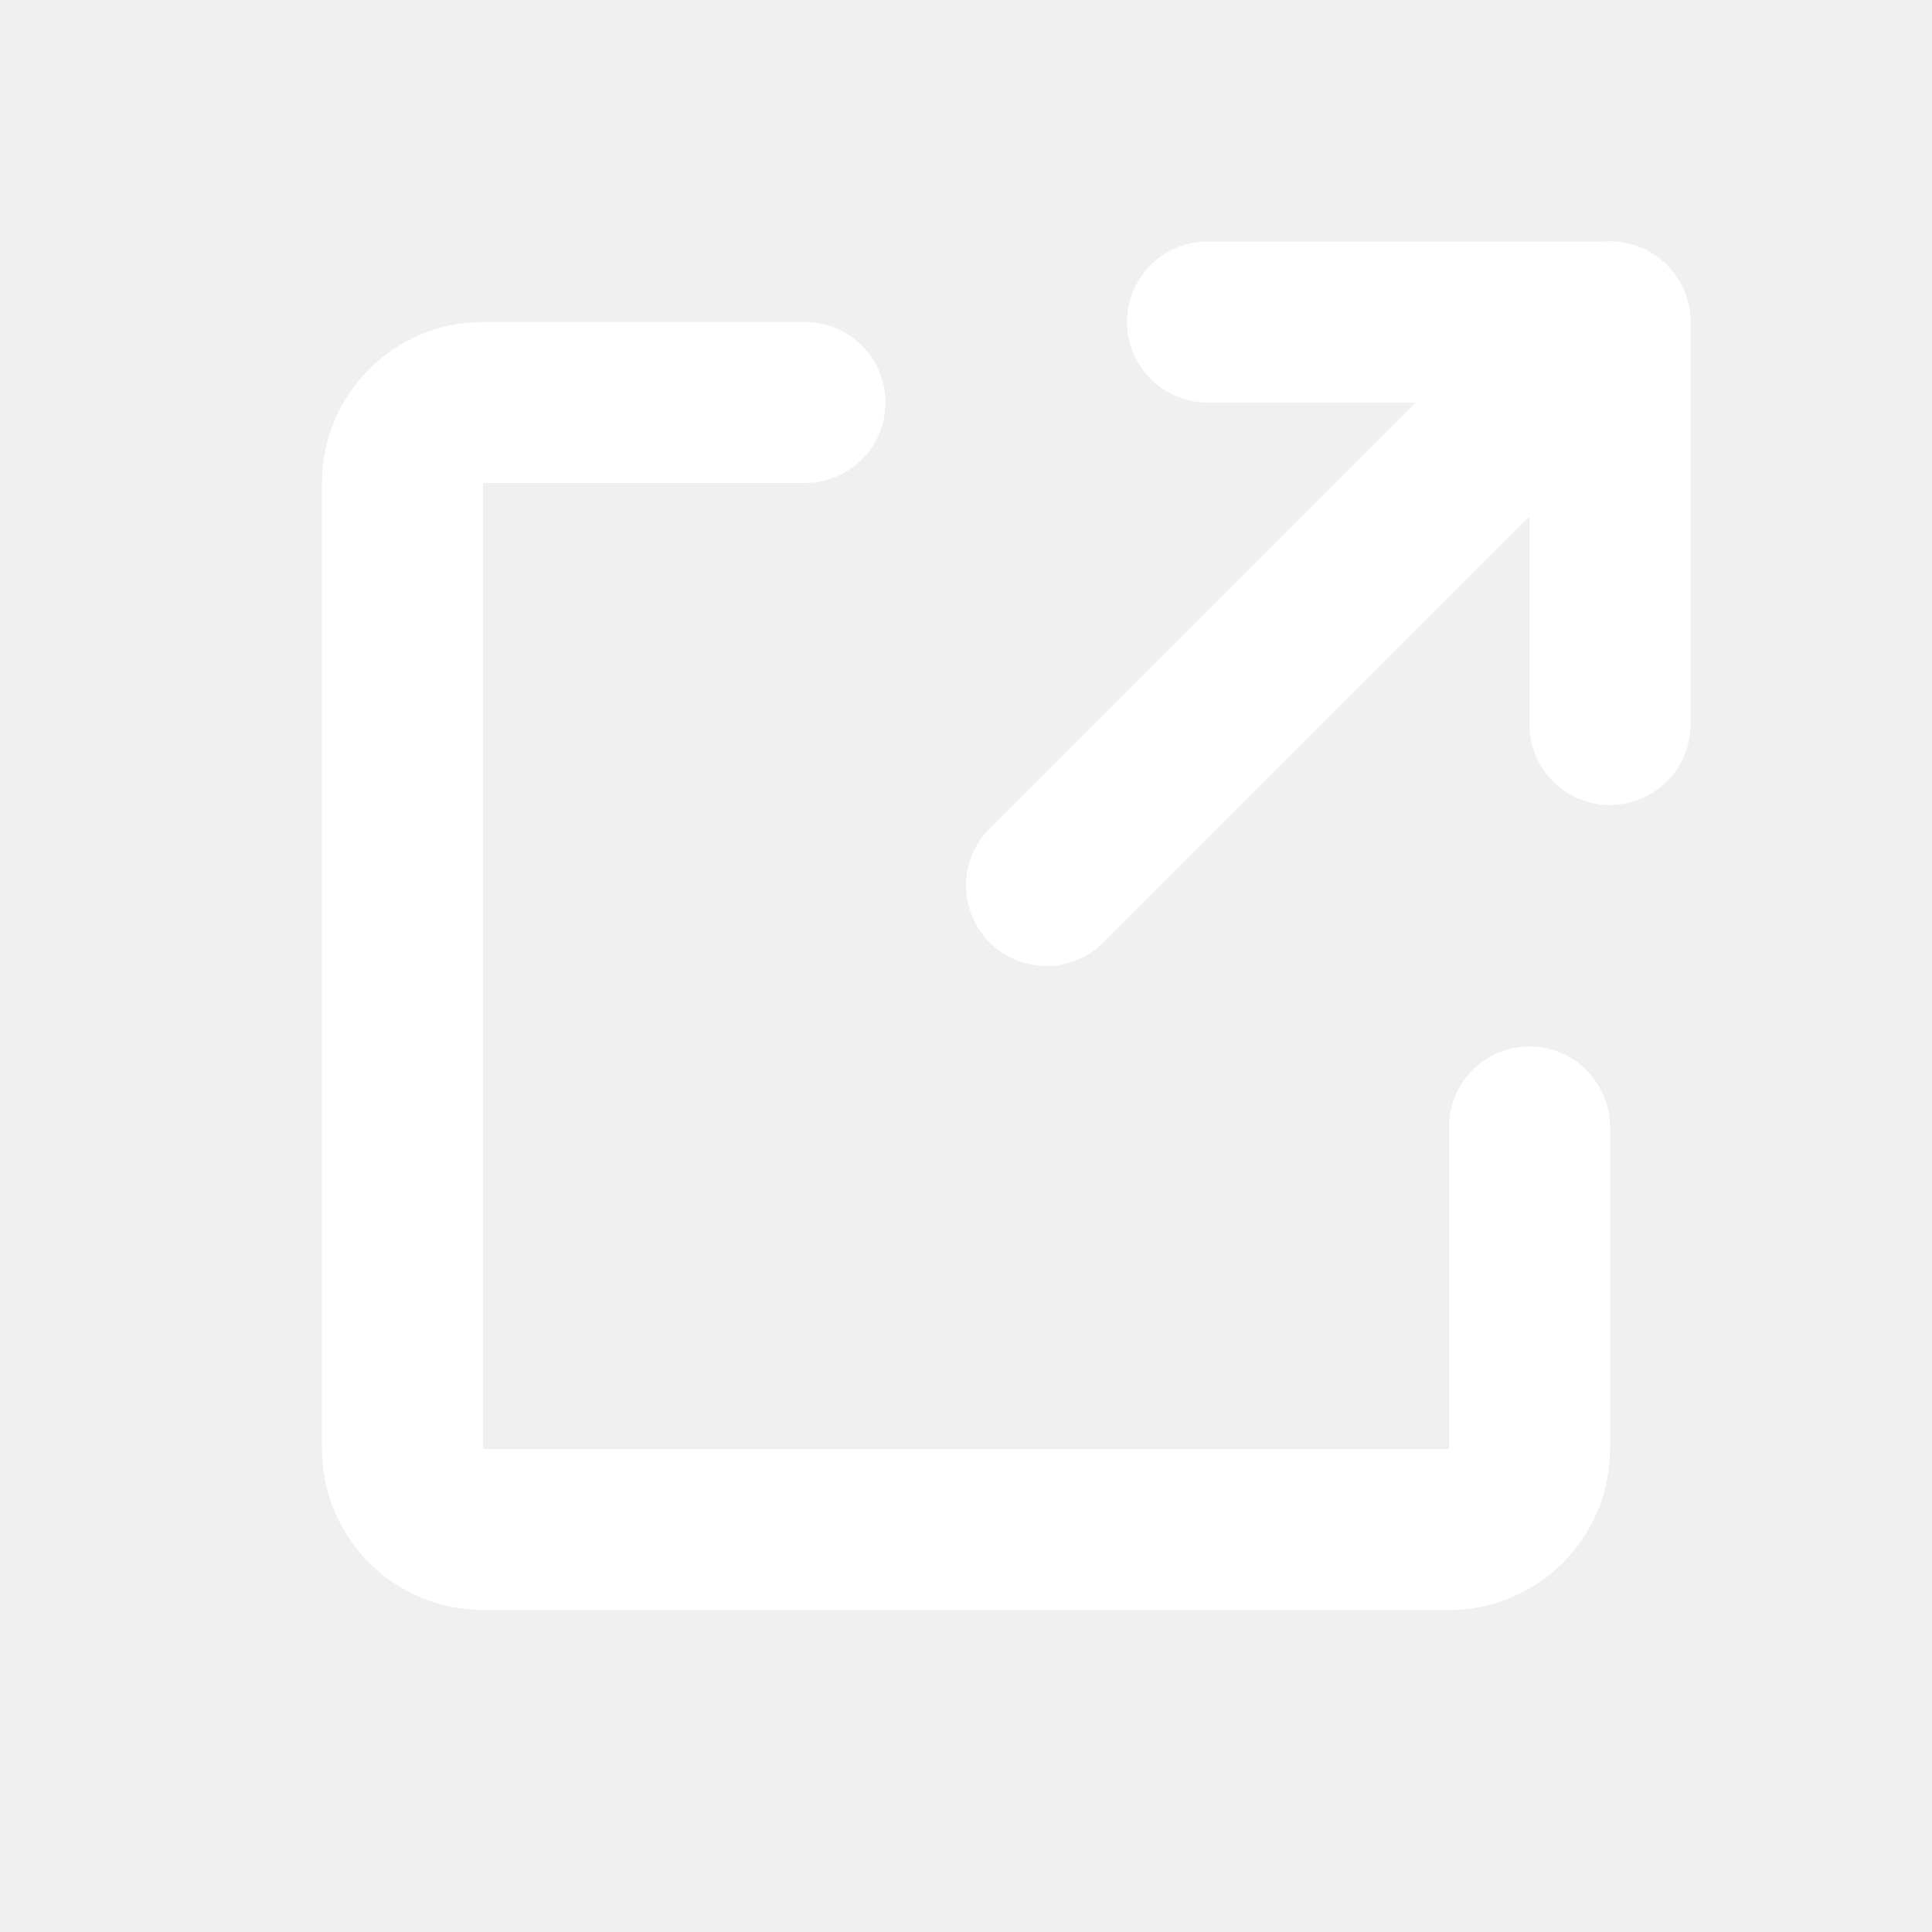
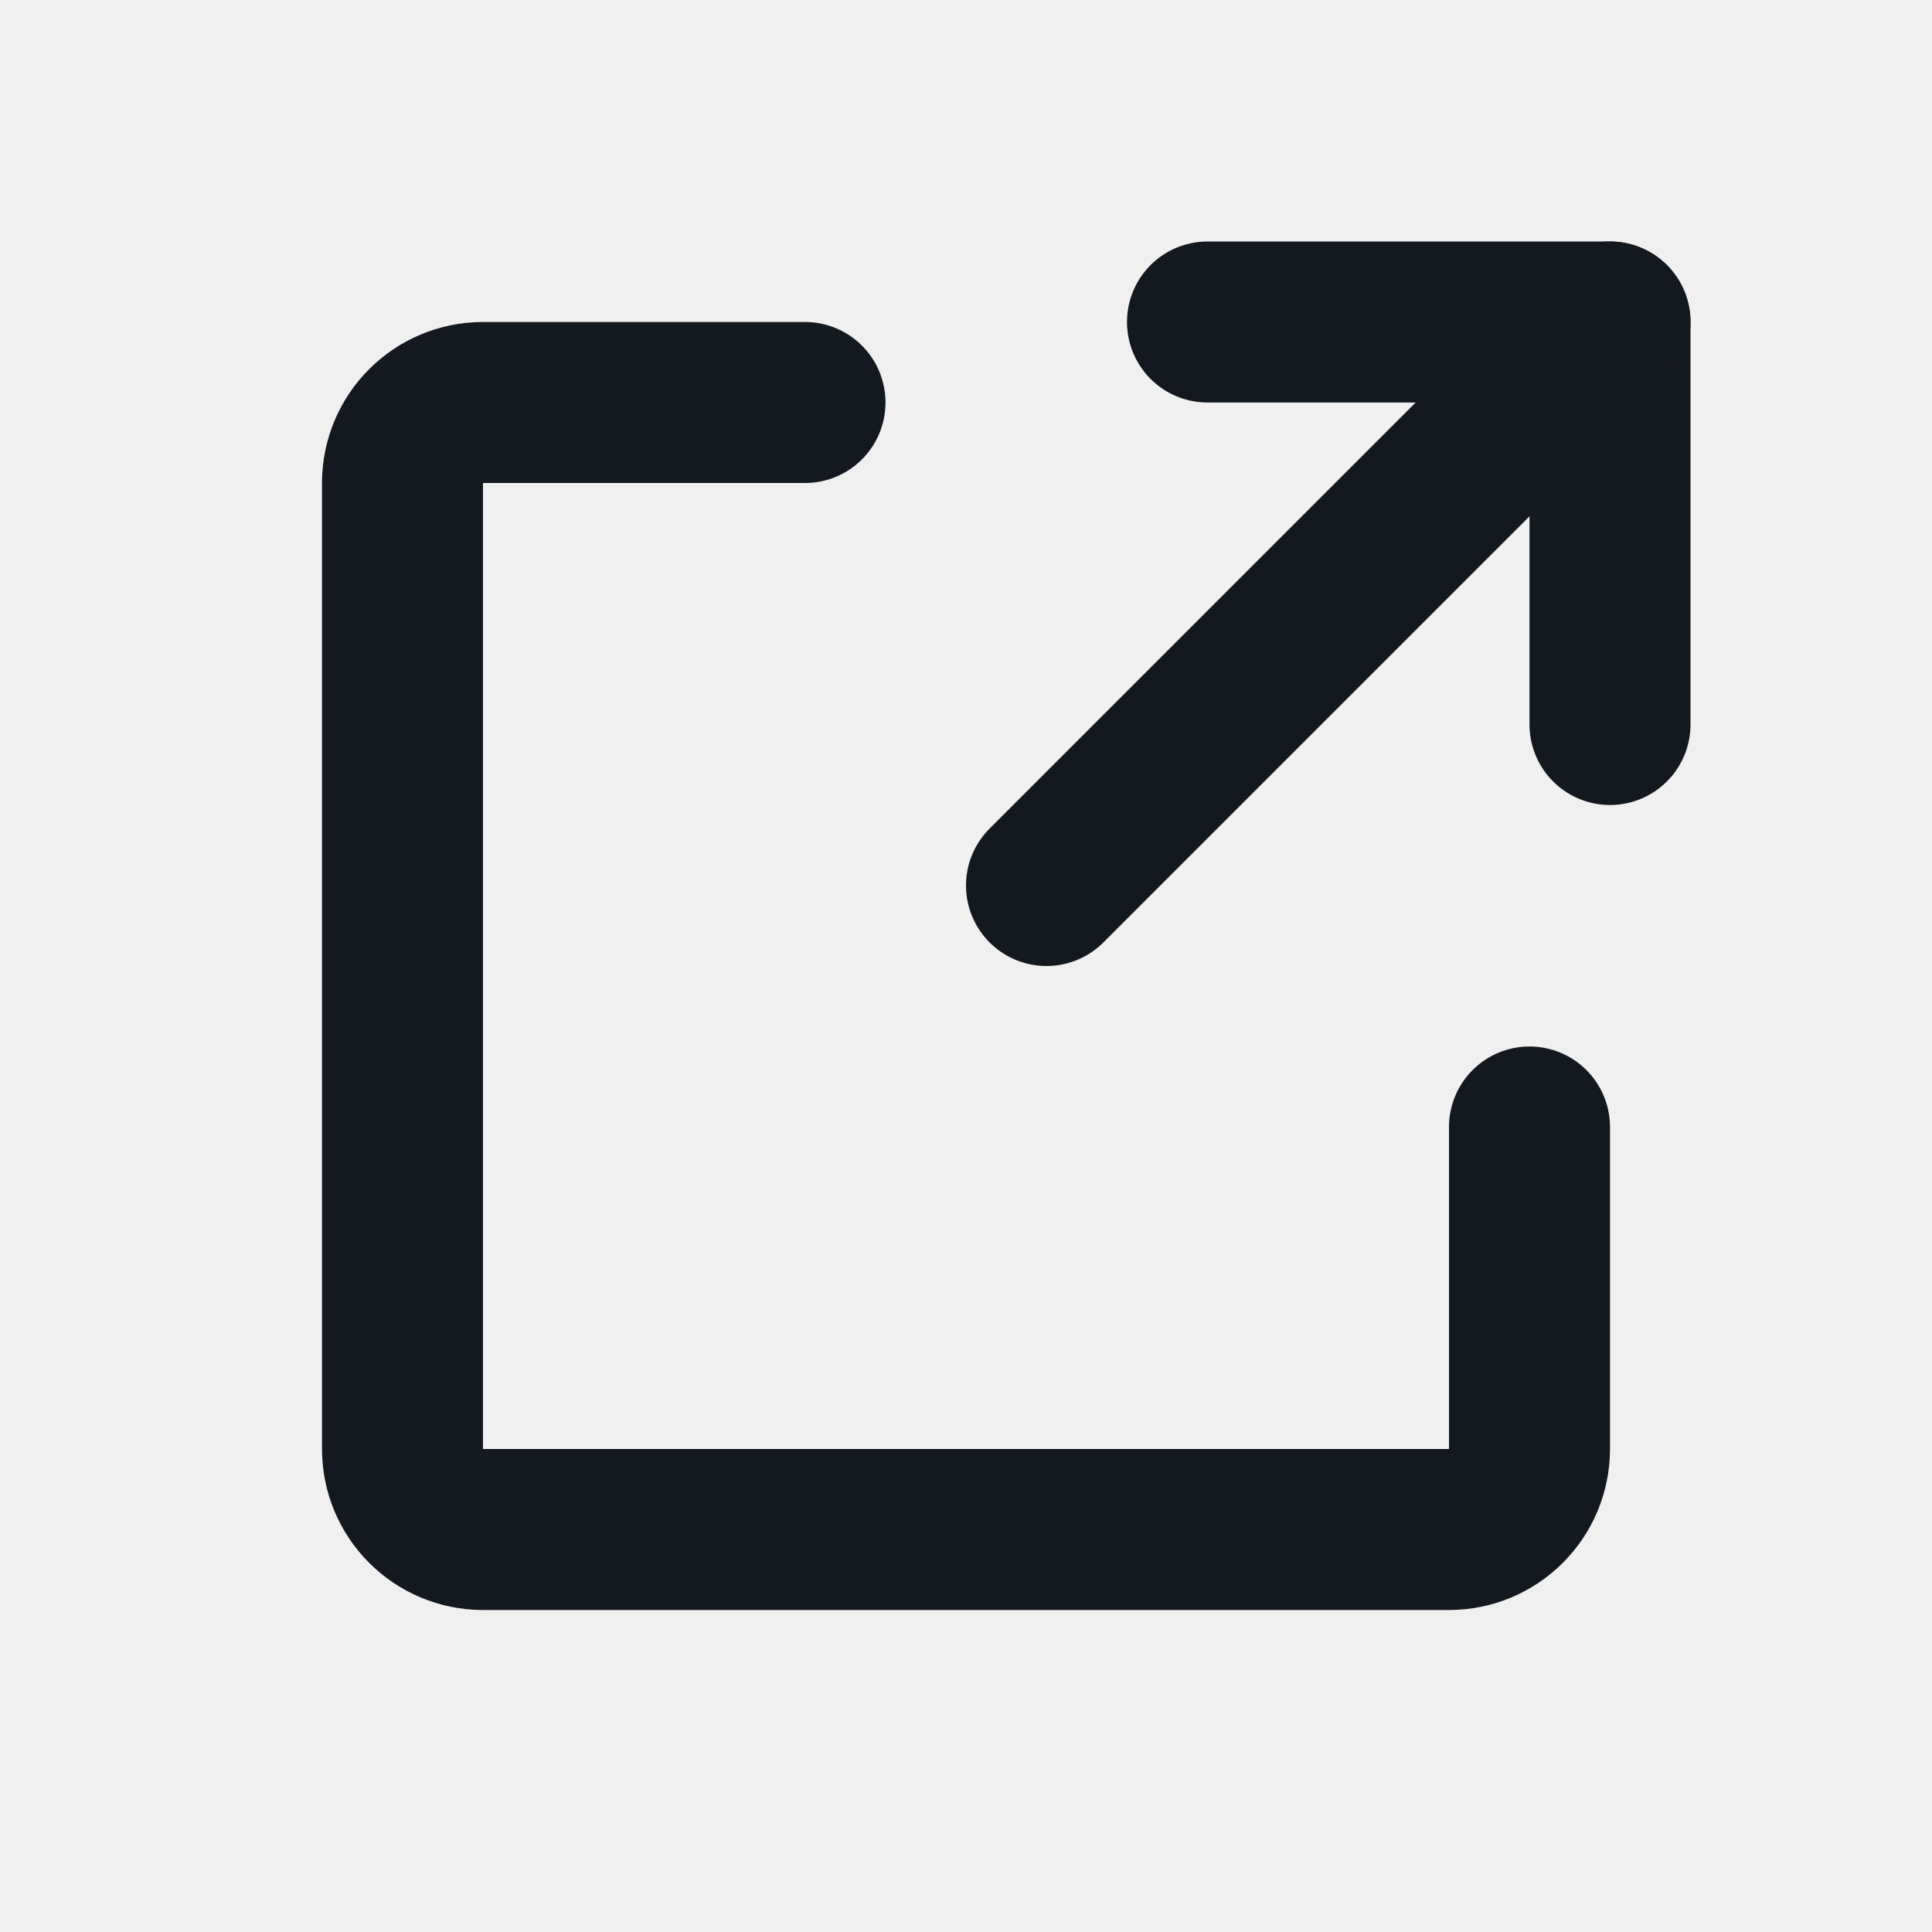
<svg xmlns="http://www.w3.org/2000/svg" width="24" height="24" viewBox="0 0 24 24" fill="none">
-   <path d="M10 5H6C5.448 5 5 5.448 5 6V18C5 18.552 5.448 19 6 19H18C18.552 19 19 18.552 19 18V14" stroke="white" stroke-width="2" stroke-linecap="round" stroke-linejoin="round" />
-   <path d="M20 9L20 4H15" stroke="white" stroke-width="2" stroke-linecap="round" stroke-linejoin="round" />
-   <path d="M13 11L20 4" stroke="white" stroke-width="2" stroke-linecap="round" stroke-linejoin="round" />
+   <path d="M10 5H6C5.448 5 5 5.448 5 6V18C5 18.552 5.448 19 6 19H18C18.552 19 19 18.552 19 18V14" stroke="#14181F" stroke-width="2" stroke-linecap="round" stroke-linejoin="round" />
+   <path d="M20 9L20 4H15" stroke="#14181F" stroke-width="2" stroke-linecap="round" stroke-linejoin="round" />
+   <path d="M13 11L20 4" stroke="#14181F" stroke-width="2" stroke-linecap="round" stroke-linejoin="round" />
</svg>
